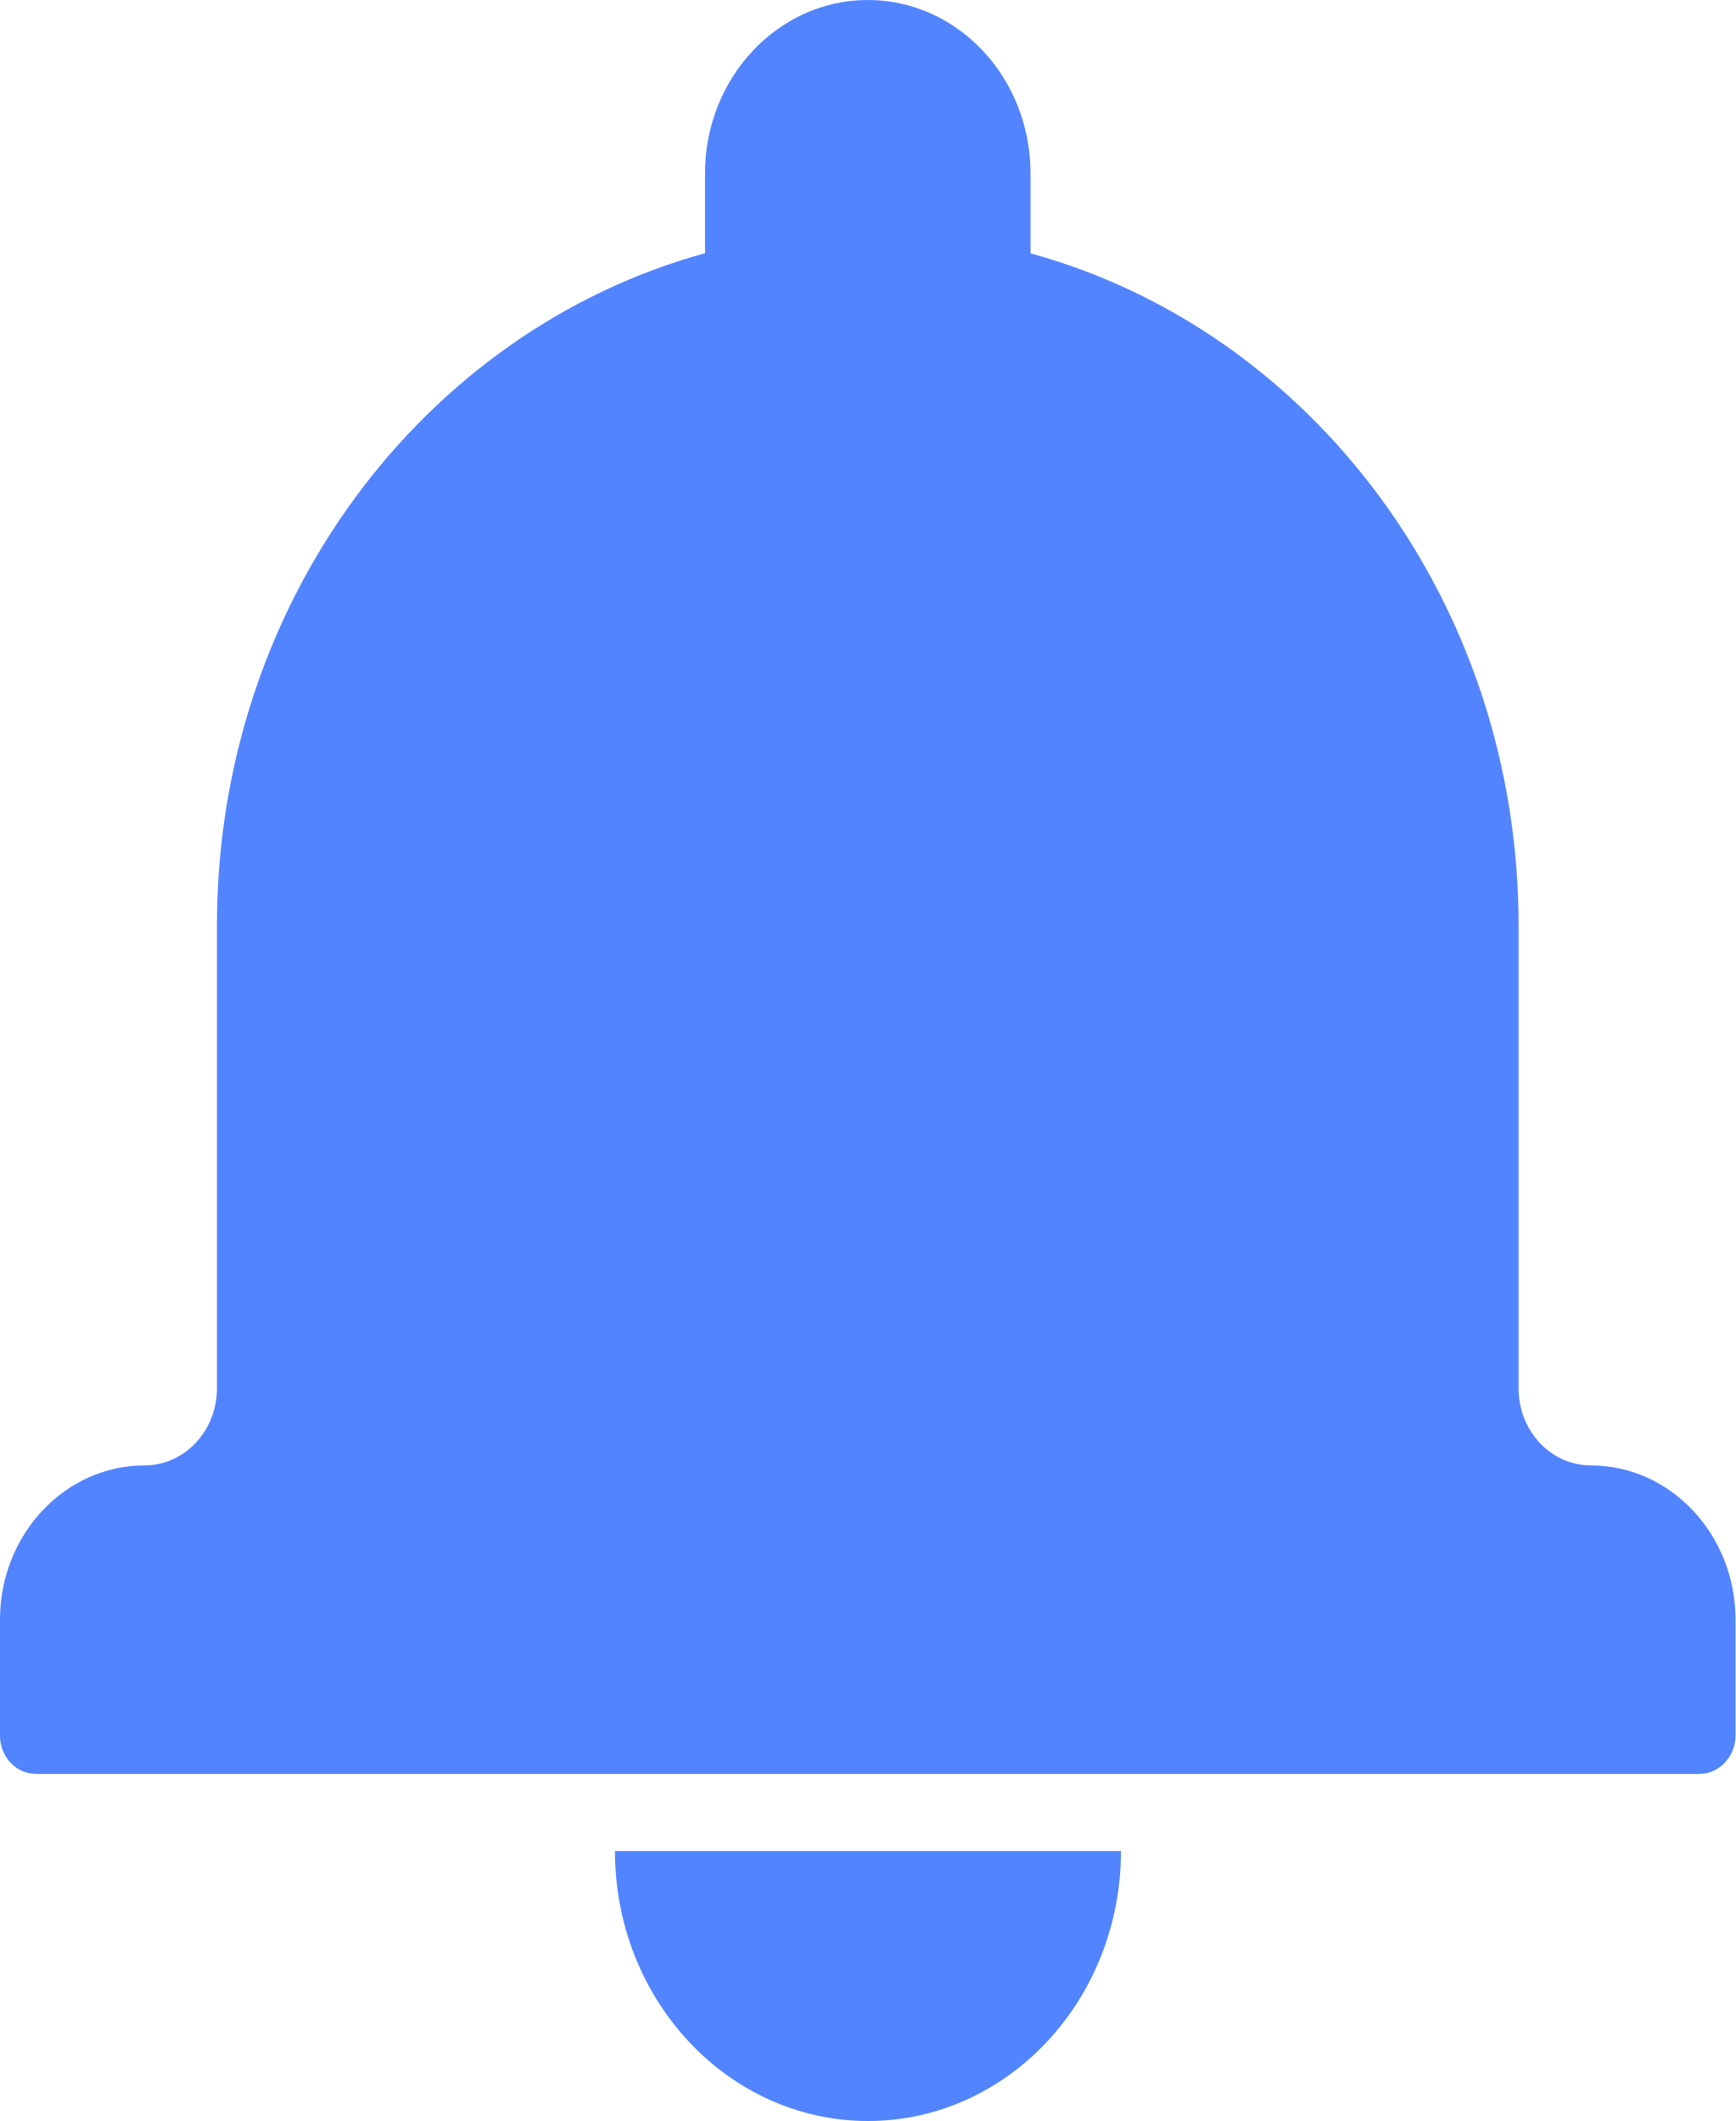
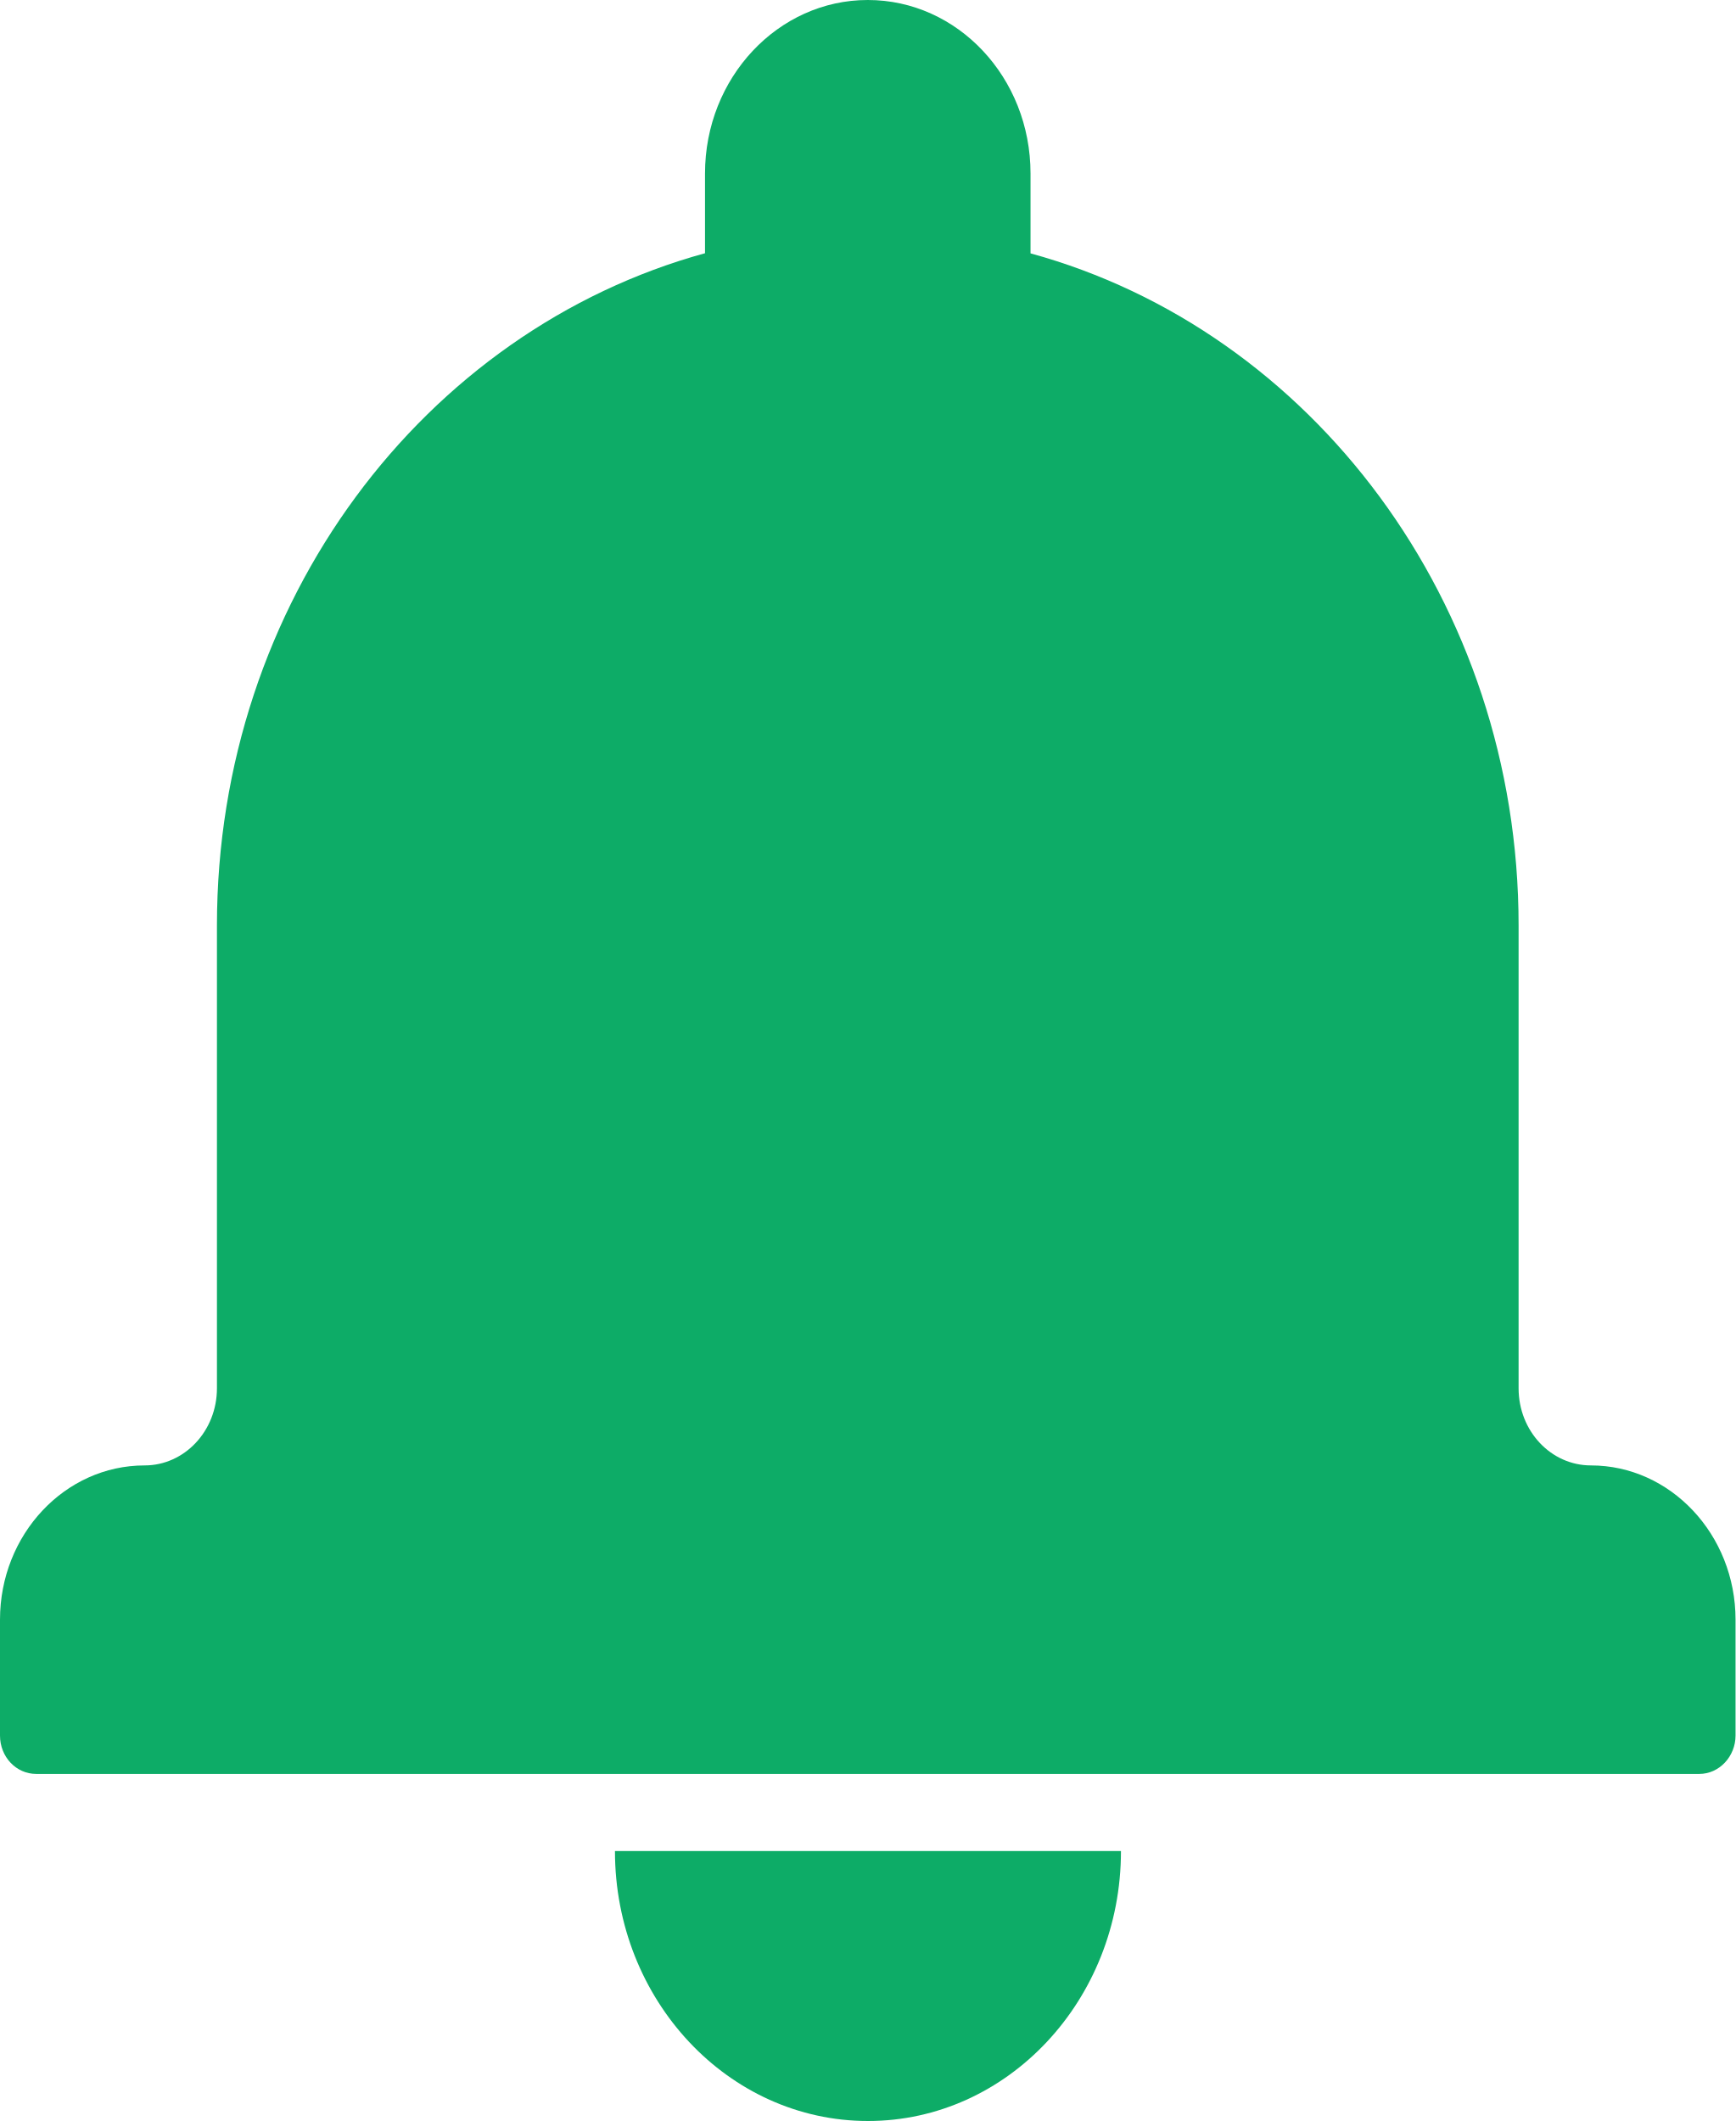
<svg xmlns="http://www.w3.org/2000/svg" width="9" height="11">
-   <path d="M3.188 9.6h2.625c0 .773-.588 1.4-1.312 1.4s-1.312-.627-1.312-1.4zm.469-8.287C2.2 1.713 1.125 3.122 1.125 4.8v2.4c0 .221-.168.4-.375.4C.336 7.6 0 7.959 0 8.4v.601C0 9.111.083 9.2.188 9.2h8.624c.104 0 .188-.091.188-.199V8.4c0-.442-.338-.8-.75-.8-.207 0-.375-.178-.375-.4V4.8c0-1.677-1.075-3.087-2.531-3.486V.9C5.344.402 4.966 0 4.5 0c-.465 0-.844.403-.844.9v.413z" fill="#5284FF" fill-rule="evenodd" />
+   <path d="M3.188 9.6h2.625c0 .773-.588 1.4-1.312 1.4s-1.312-.627-1.312-1.4zm.469-8.287C2.2 1.713 1.125 3.122 1.125 4.8v2.4c0 .221-.168.4-.375.4C.336 7.6 0 7.959 0 8.4v.601C0 9.111.083 9.2.188 9.2h8.624c.104 0 .188-.091.188-.199V8.4c0-.442-.338-.8-.75-.8-.207 0-.375-.178-.375-.4V4.8c0-1.677-1.075-3.087-2.531-3.486V.9C5.344.402 4.966 0 4.5 0c-.465 0-.844.403-.844.9v.413z" fill="#0dac67" fill-rule="evenodd" />
</svg>
